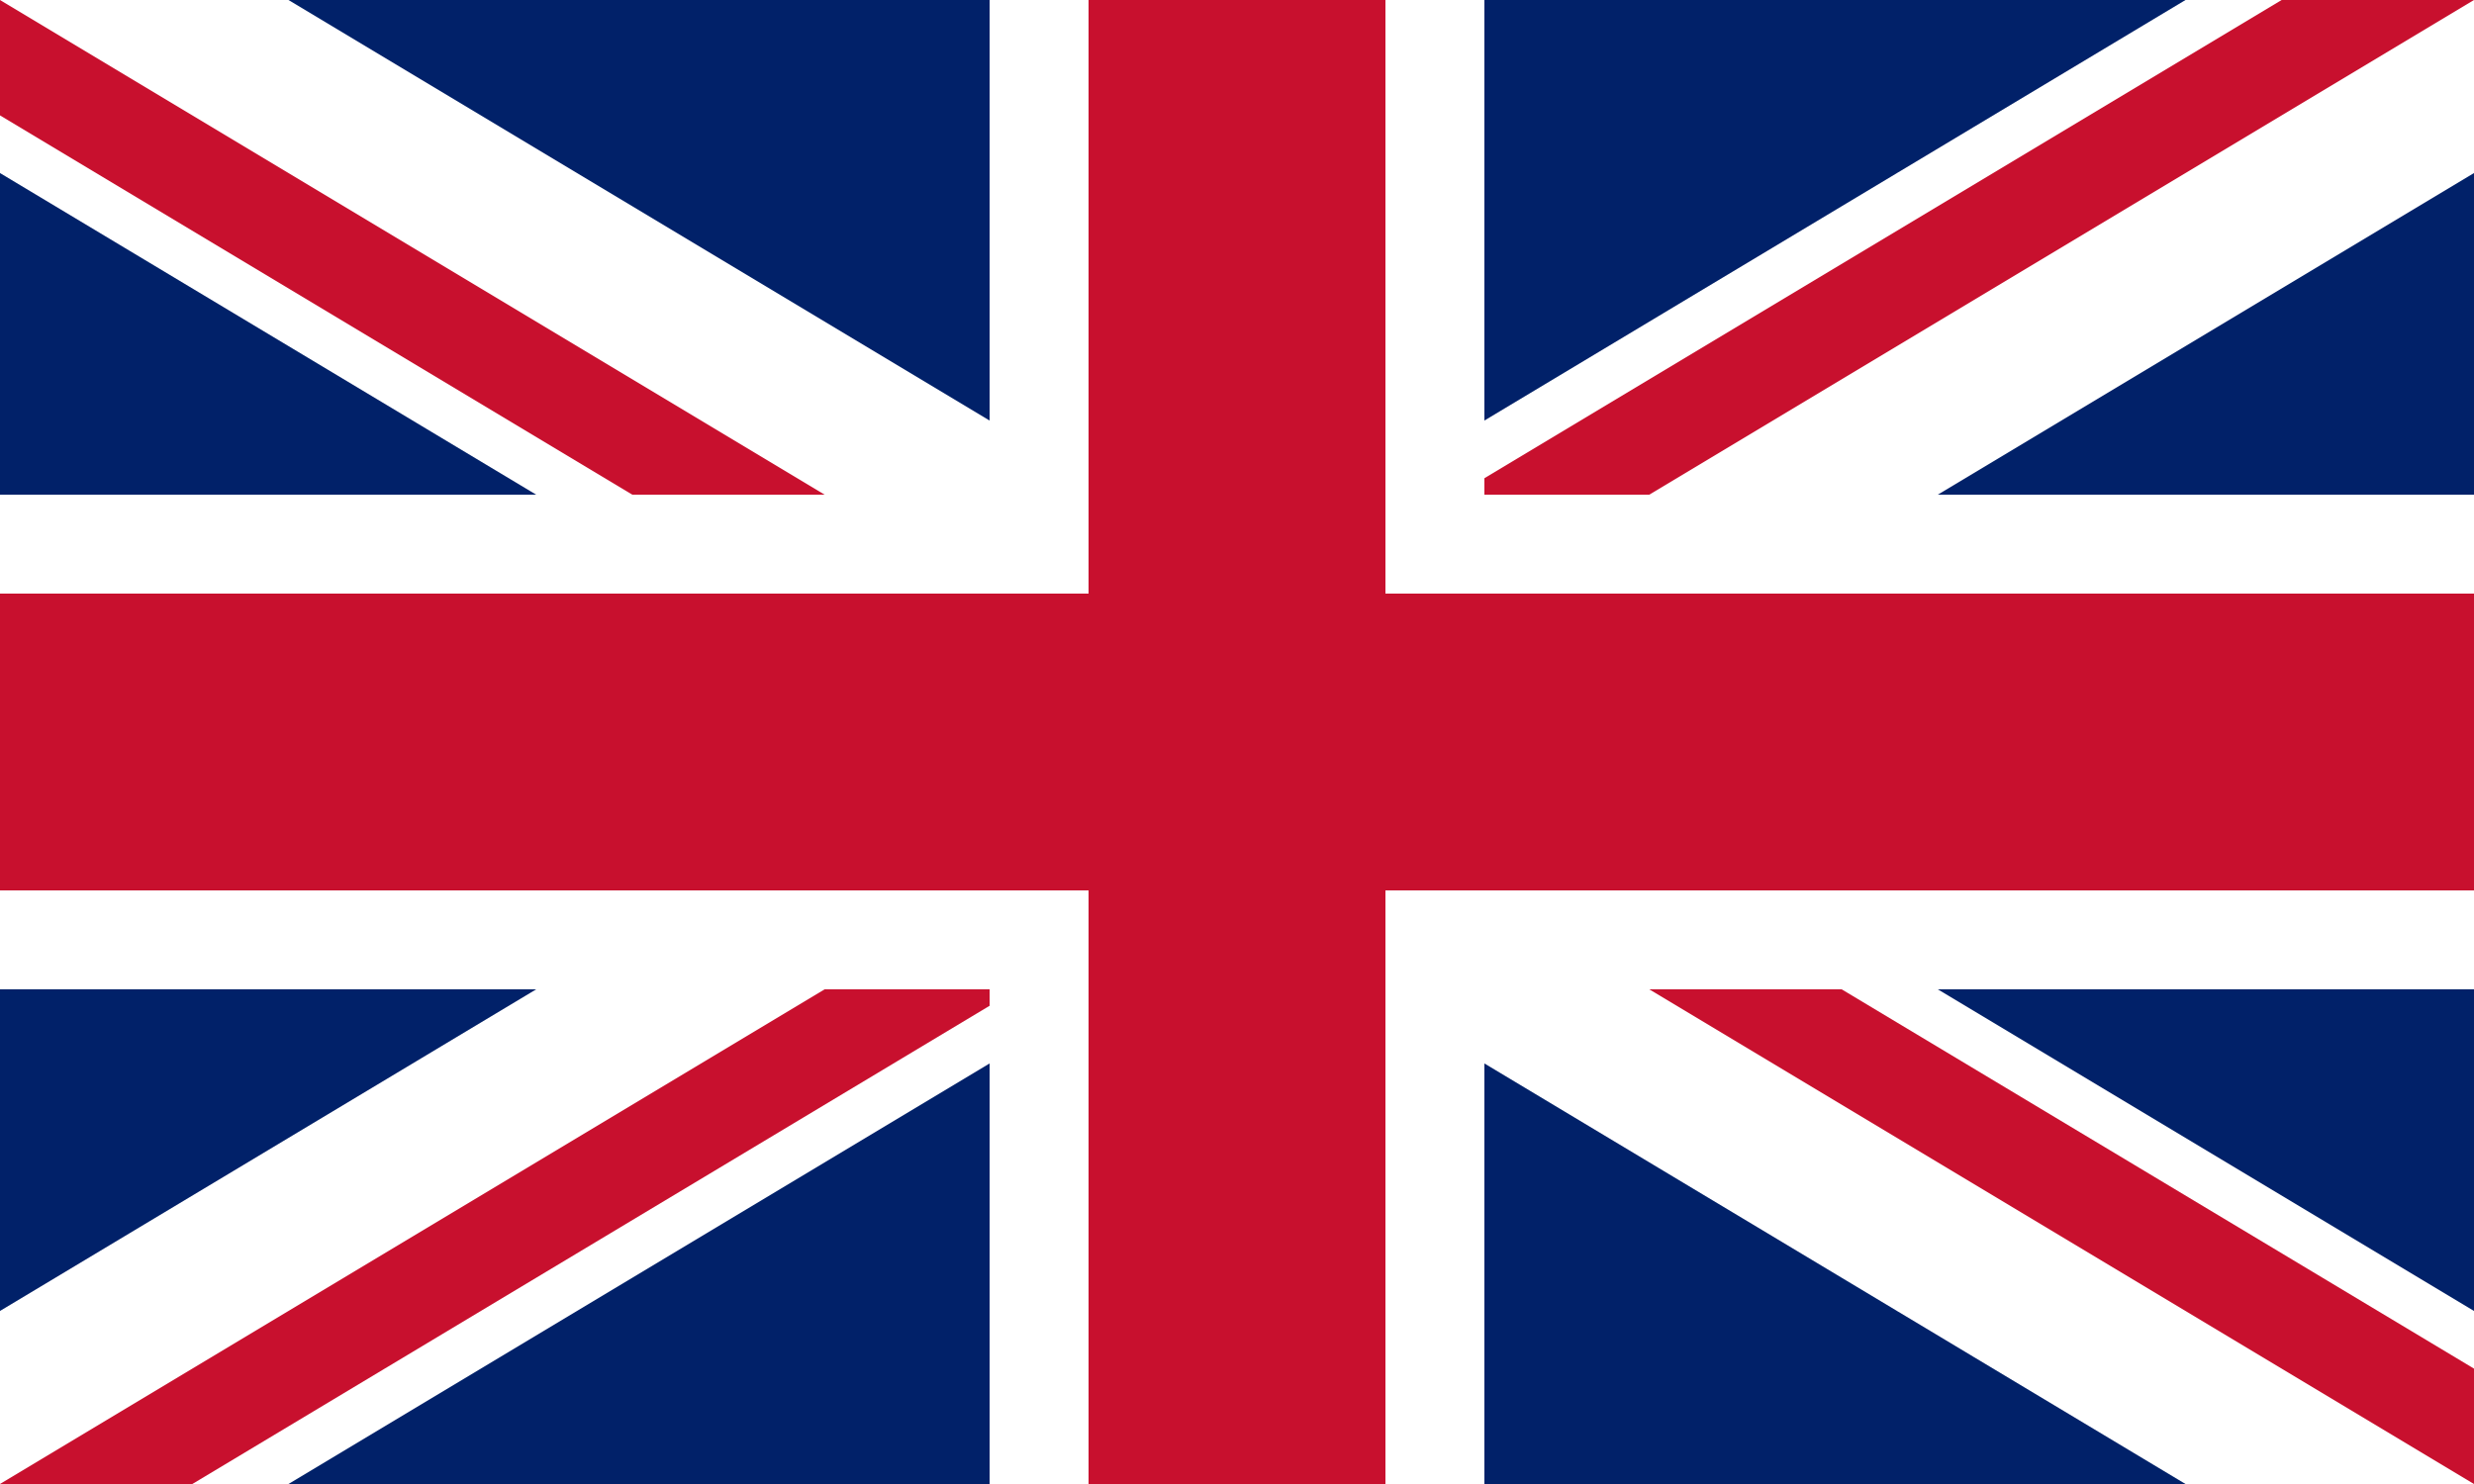
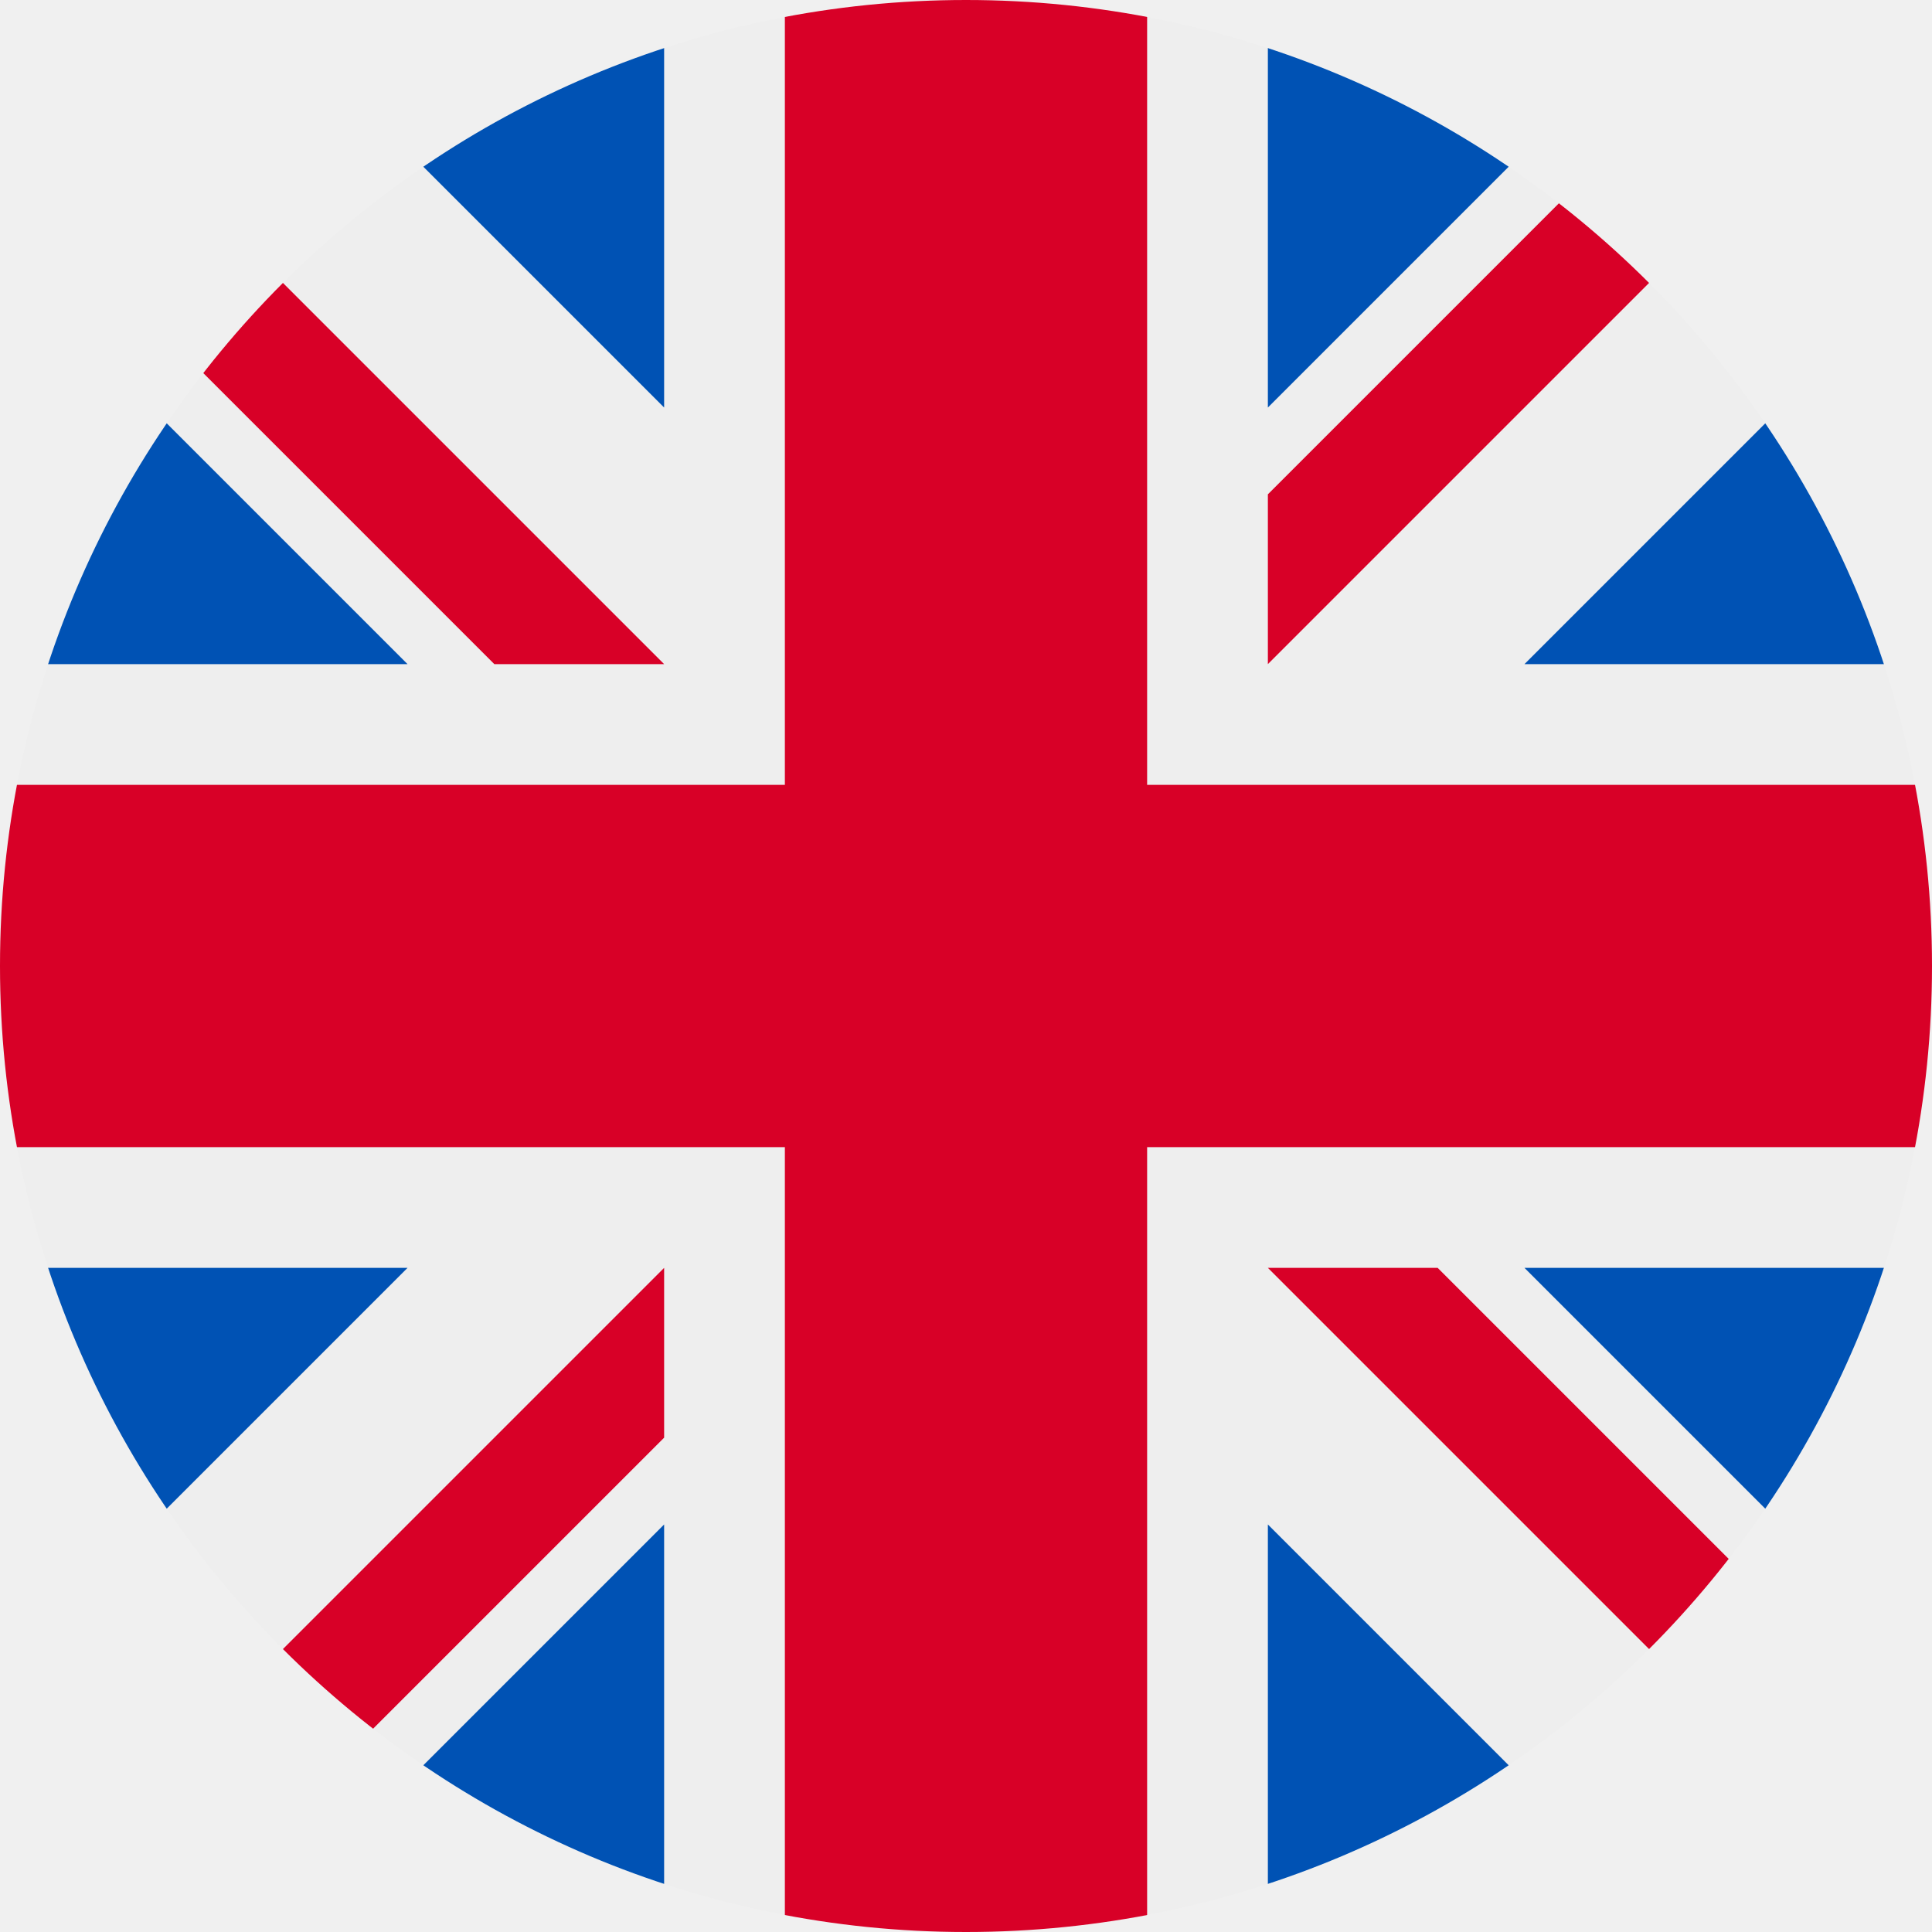
- <svg xmlns="http://www.w3.org/2000/svg" viewBox="0 0 50 30" width="1000" height="600">
-   <clipPath id="t">
-     <path d="M25,15h25v15zv15h-25zh-25v-15zv-15h25z" />
-   </clipPath>
-   <path d="M0,0v30h50v-30z" fill="#012169" />
-   <path d="M0,0 50,30M50,0 0,30" stroke="#fff" stroke-width="6" />
-   <path d="M0,0 50,30M50,0 0,30" clip-path="url(#t)" stroke="#C8102E" stroke-width="4" />
-   <path d="M-1 11h22v-12h8v12h22v8h-22v12h-8v-12h-22z" fill="#C8102E" stroke="#FFF" stroke-width="2" />
+ <svg xmlns="http://www.w3.org/2000/svg" width="512" height="512" viewBox="0 0 512 512">
+   <mask id="a">
+     <circle cx="256" cy="256" r="256" fill="#fff" />
+   </mask>
+   <g mask="url(#a)">
+     <path fill="#eee" d="m0 0 8 22-8 23v23l32 54-32 54v32l32 48-32 48v32l32 54-32 54v68l22-8 23 8h23l54-32 54 32h32l48-32 48 32h32l54-32 54 32h68l-8-22 8-23v-23l-32-54 32-54v-32l-32-48 32-48v-32l-32-54 32-54V0l-22 8-23-8h-23l-54 32-54-32h-32l-48 32-48-32h-32l-54 32L68 0H0z" />
+     <path fill="#0052b4" d="M336 0v108L444 0Zm176 68L404 176h108zM0 176h108L0 68ZM68 0l108 108V0Zm108 512V404L68 512ZM0 444l108-108H0Zm512-108H404l108 108Zm-68 176L336 404v108z" />
+     <path fill="#d80027" d="M0 0v45l131 131h45L0 0zm208 0v208H0v96h208v208h96V304h208v-96H304V0h-96zm259 0L336 131v45L512 0h-45zM176 336 0 512h45l131-131v-45zm160 0 176 176v-45L381 336h-45z" />
+   </g>
</svg>
